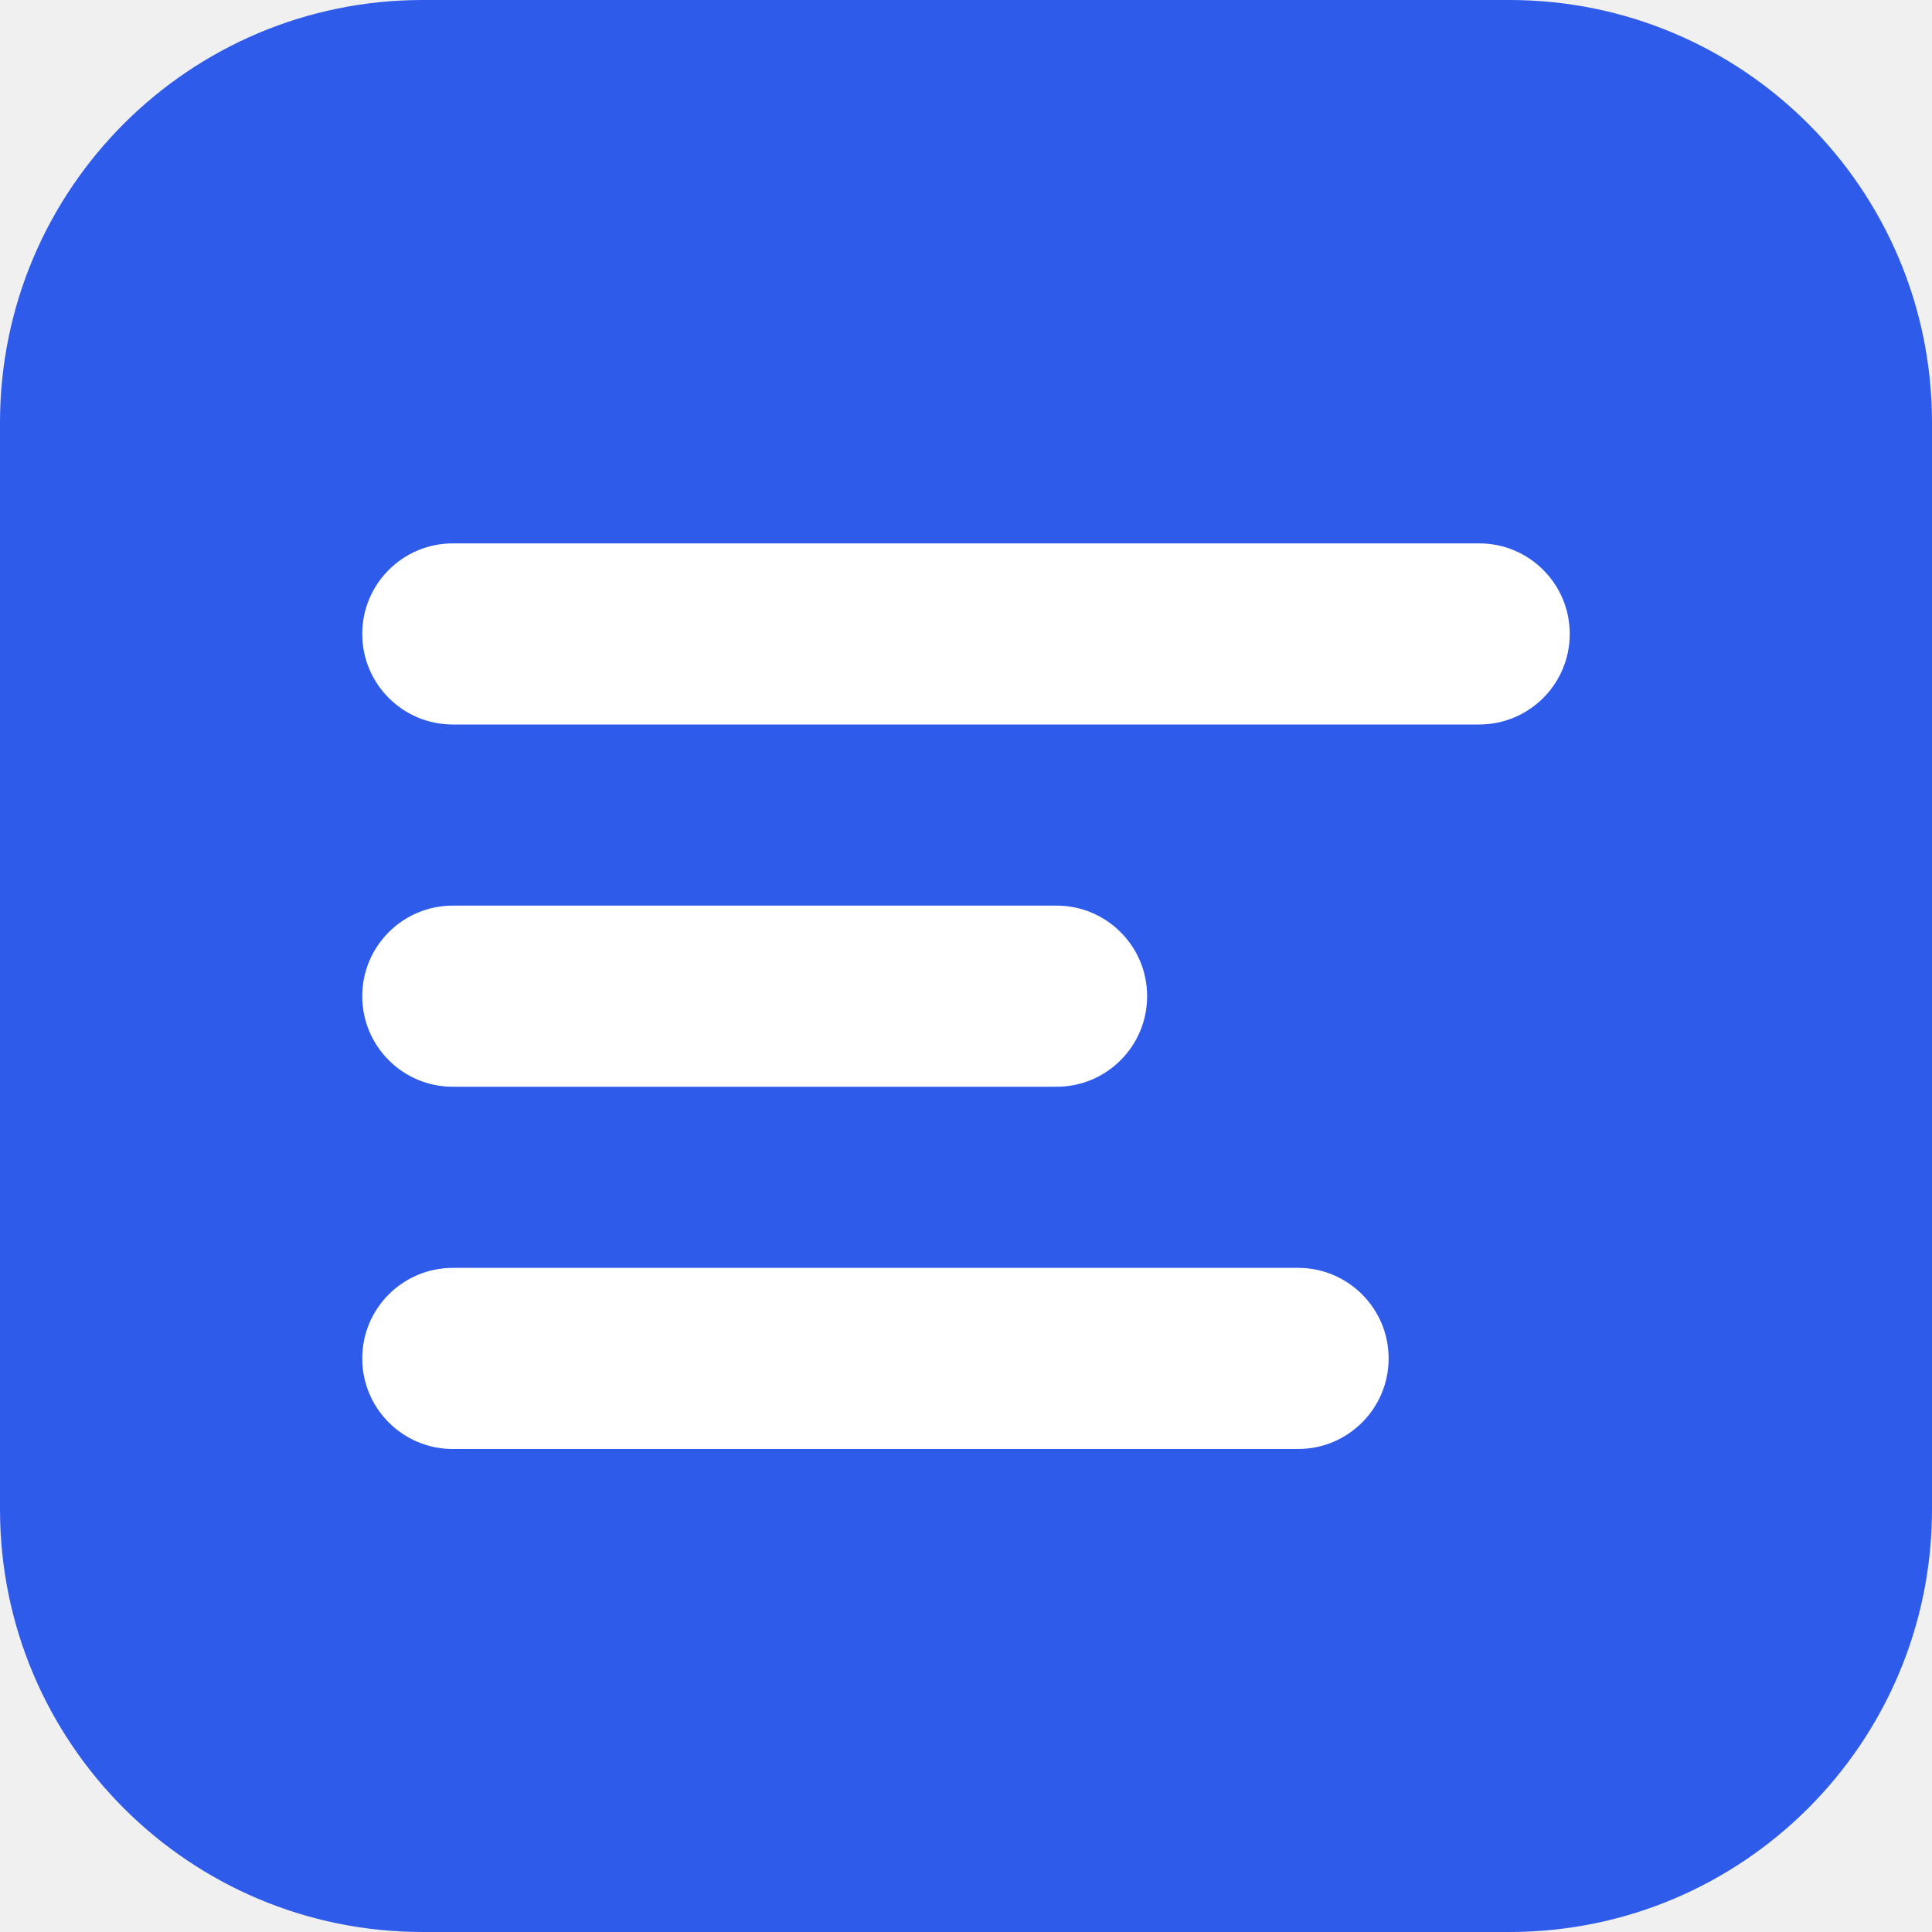
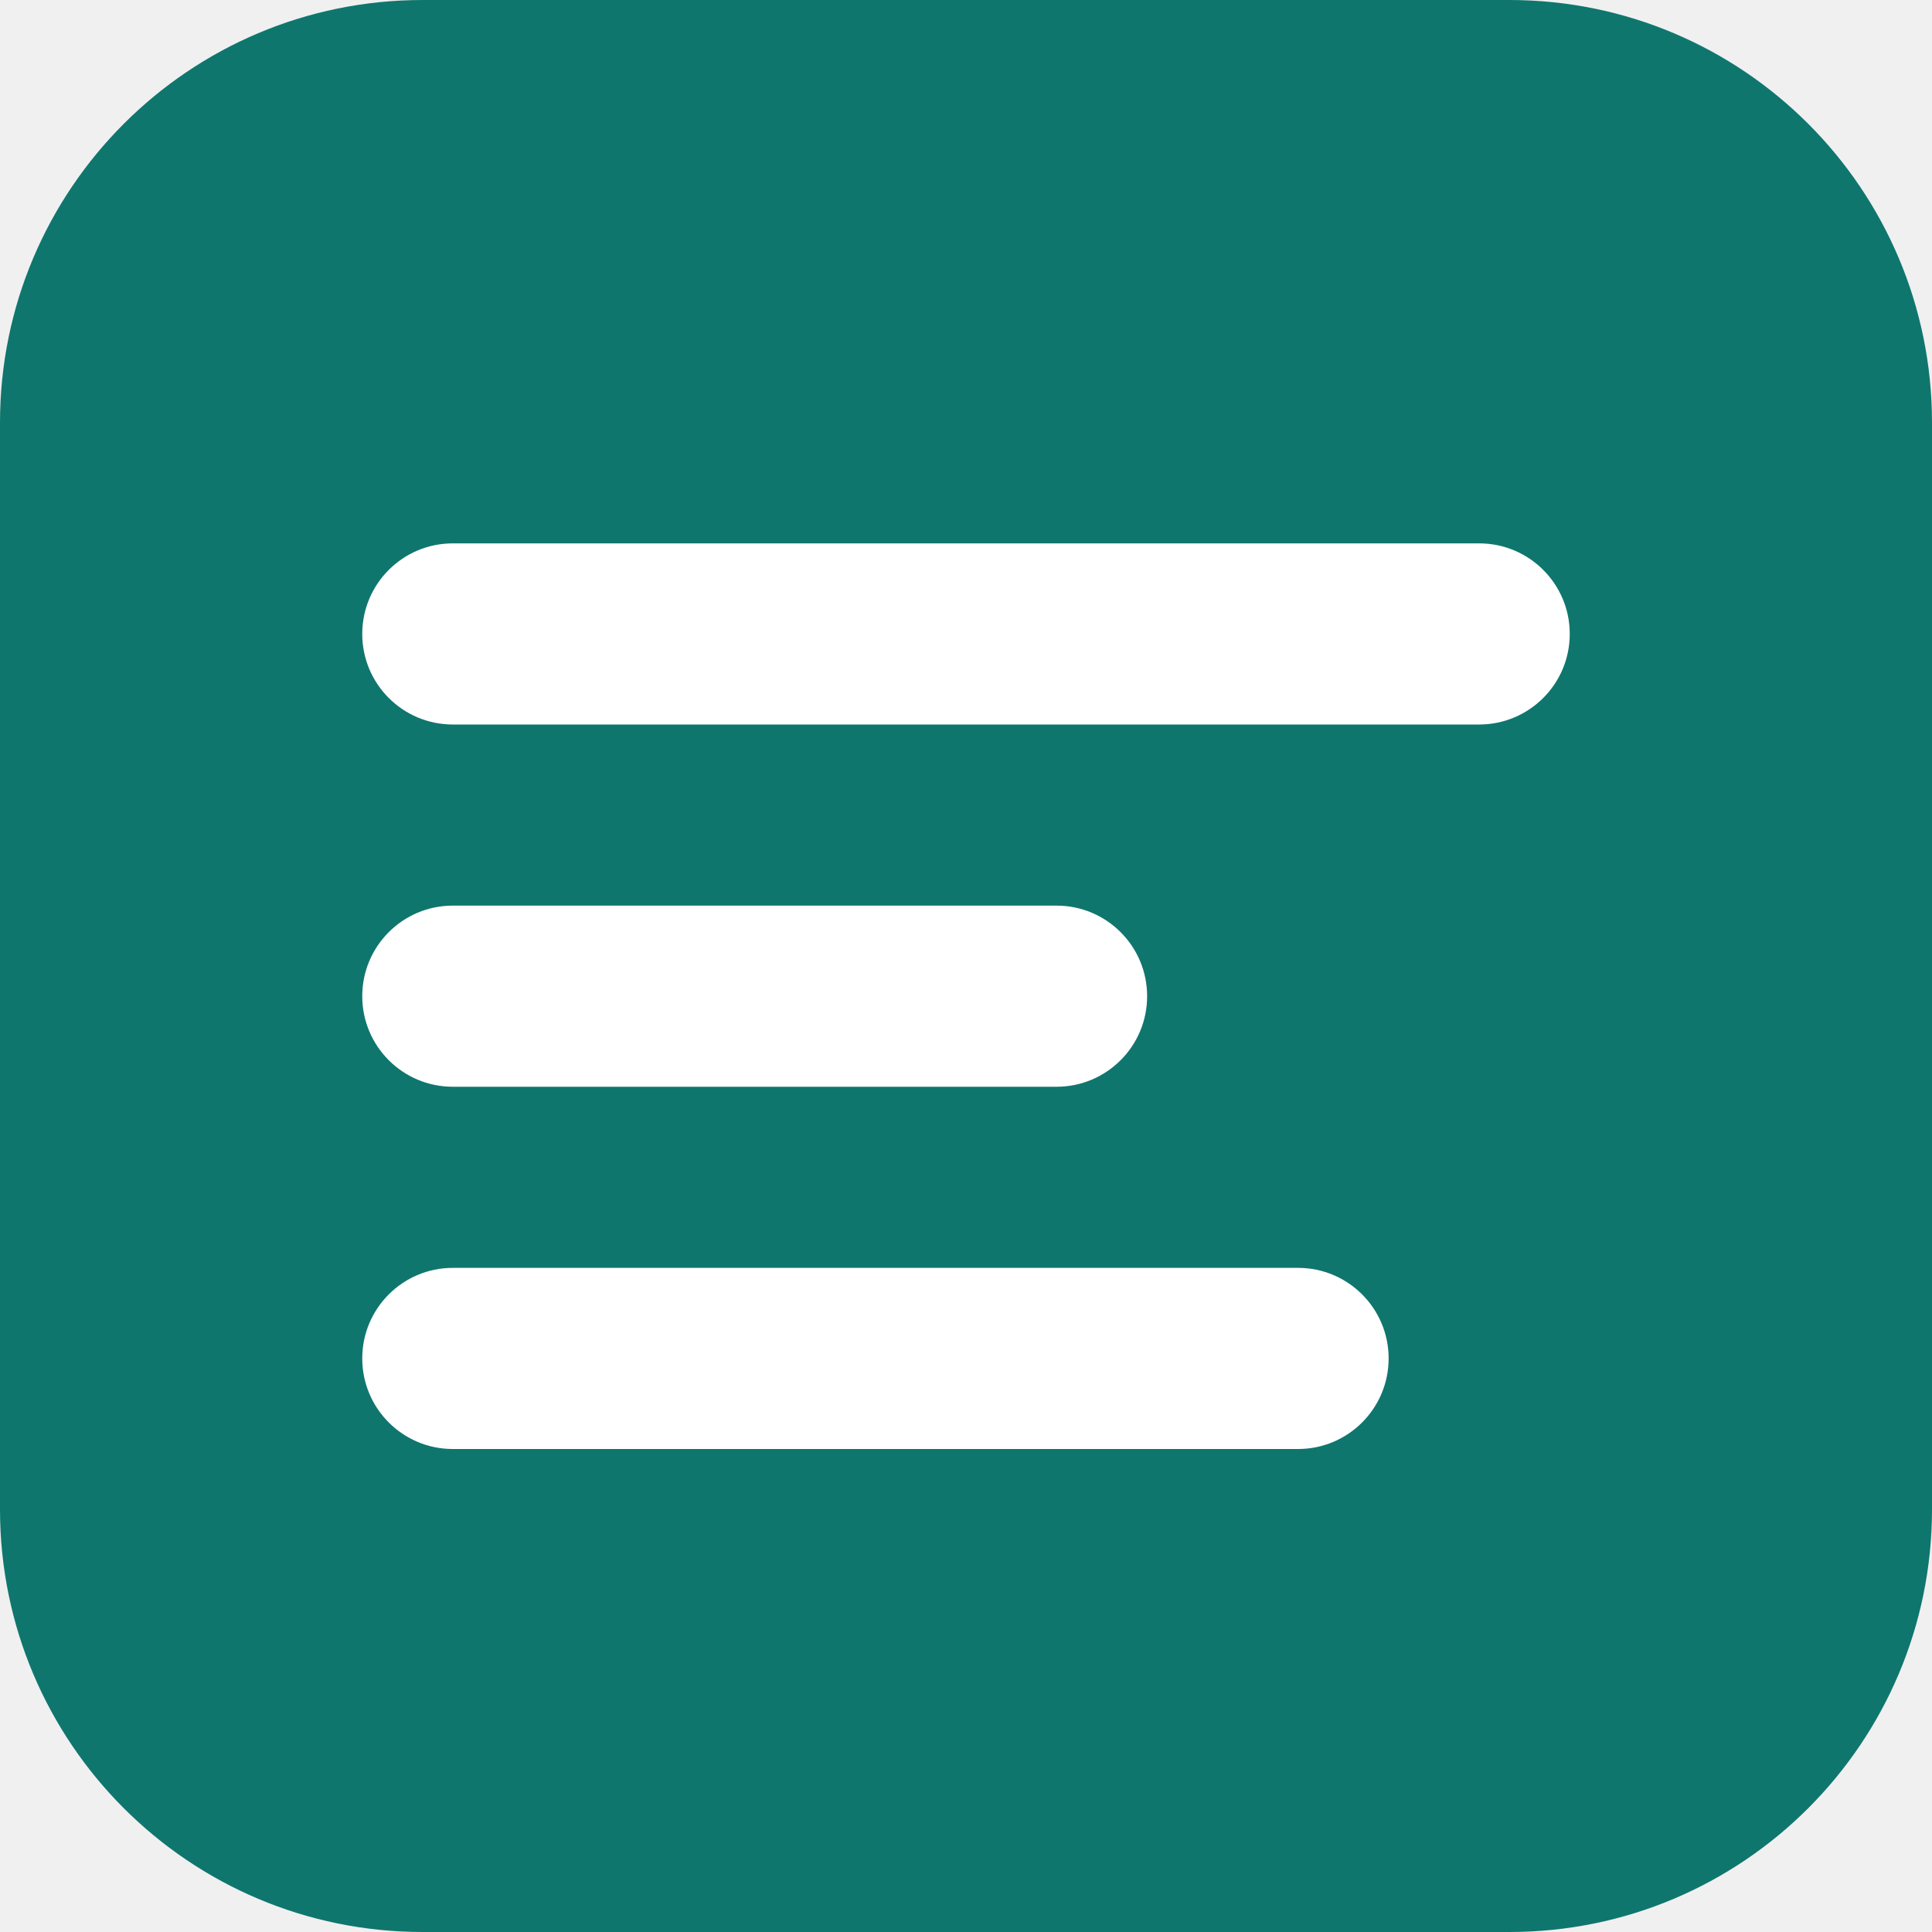
<svg xmlns="http://www.w3.org/2000/svg" viewBox="0 0 32 32">
-   <rect width="32" height="32" rx="7" fill="#2f5bea" />
+   <rect width="32" height="32" rx="7" fill="#0f766e" />
  <g fill="#fff">
    <rect x="6" y="9" width="20" height="3" rx="1.5" />
    <rect x="6" y="15" width="13" height="3" rx="1.5" />
    <rect x="6" y="21" width="17" height="3" rx="1.5" />
  </g>
</svg>
